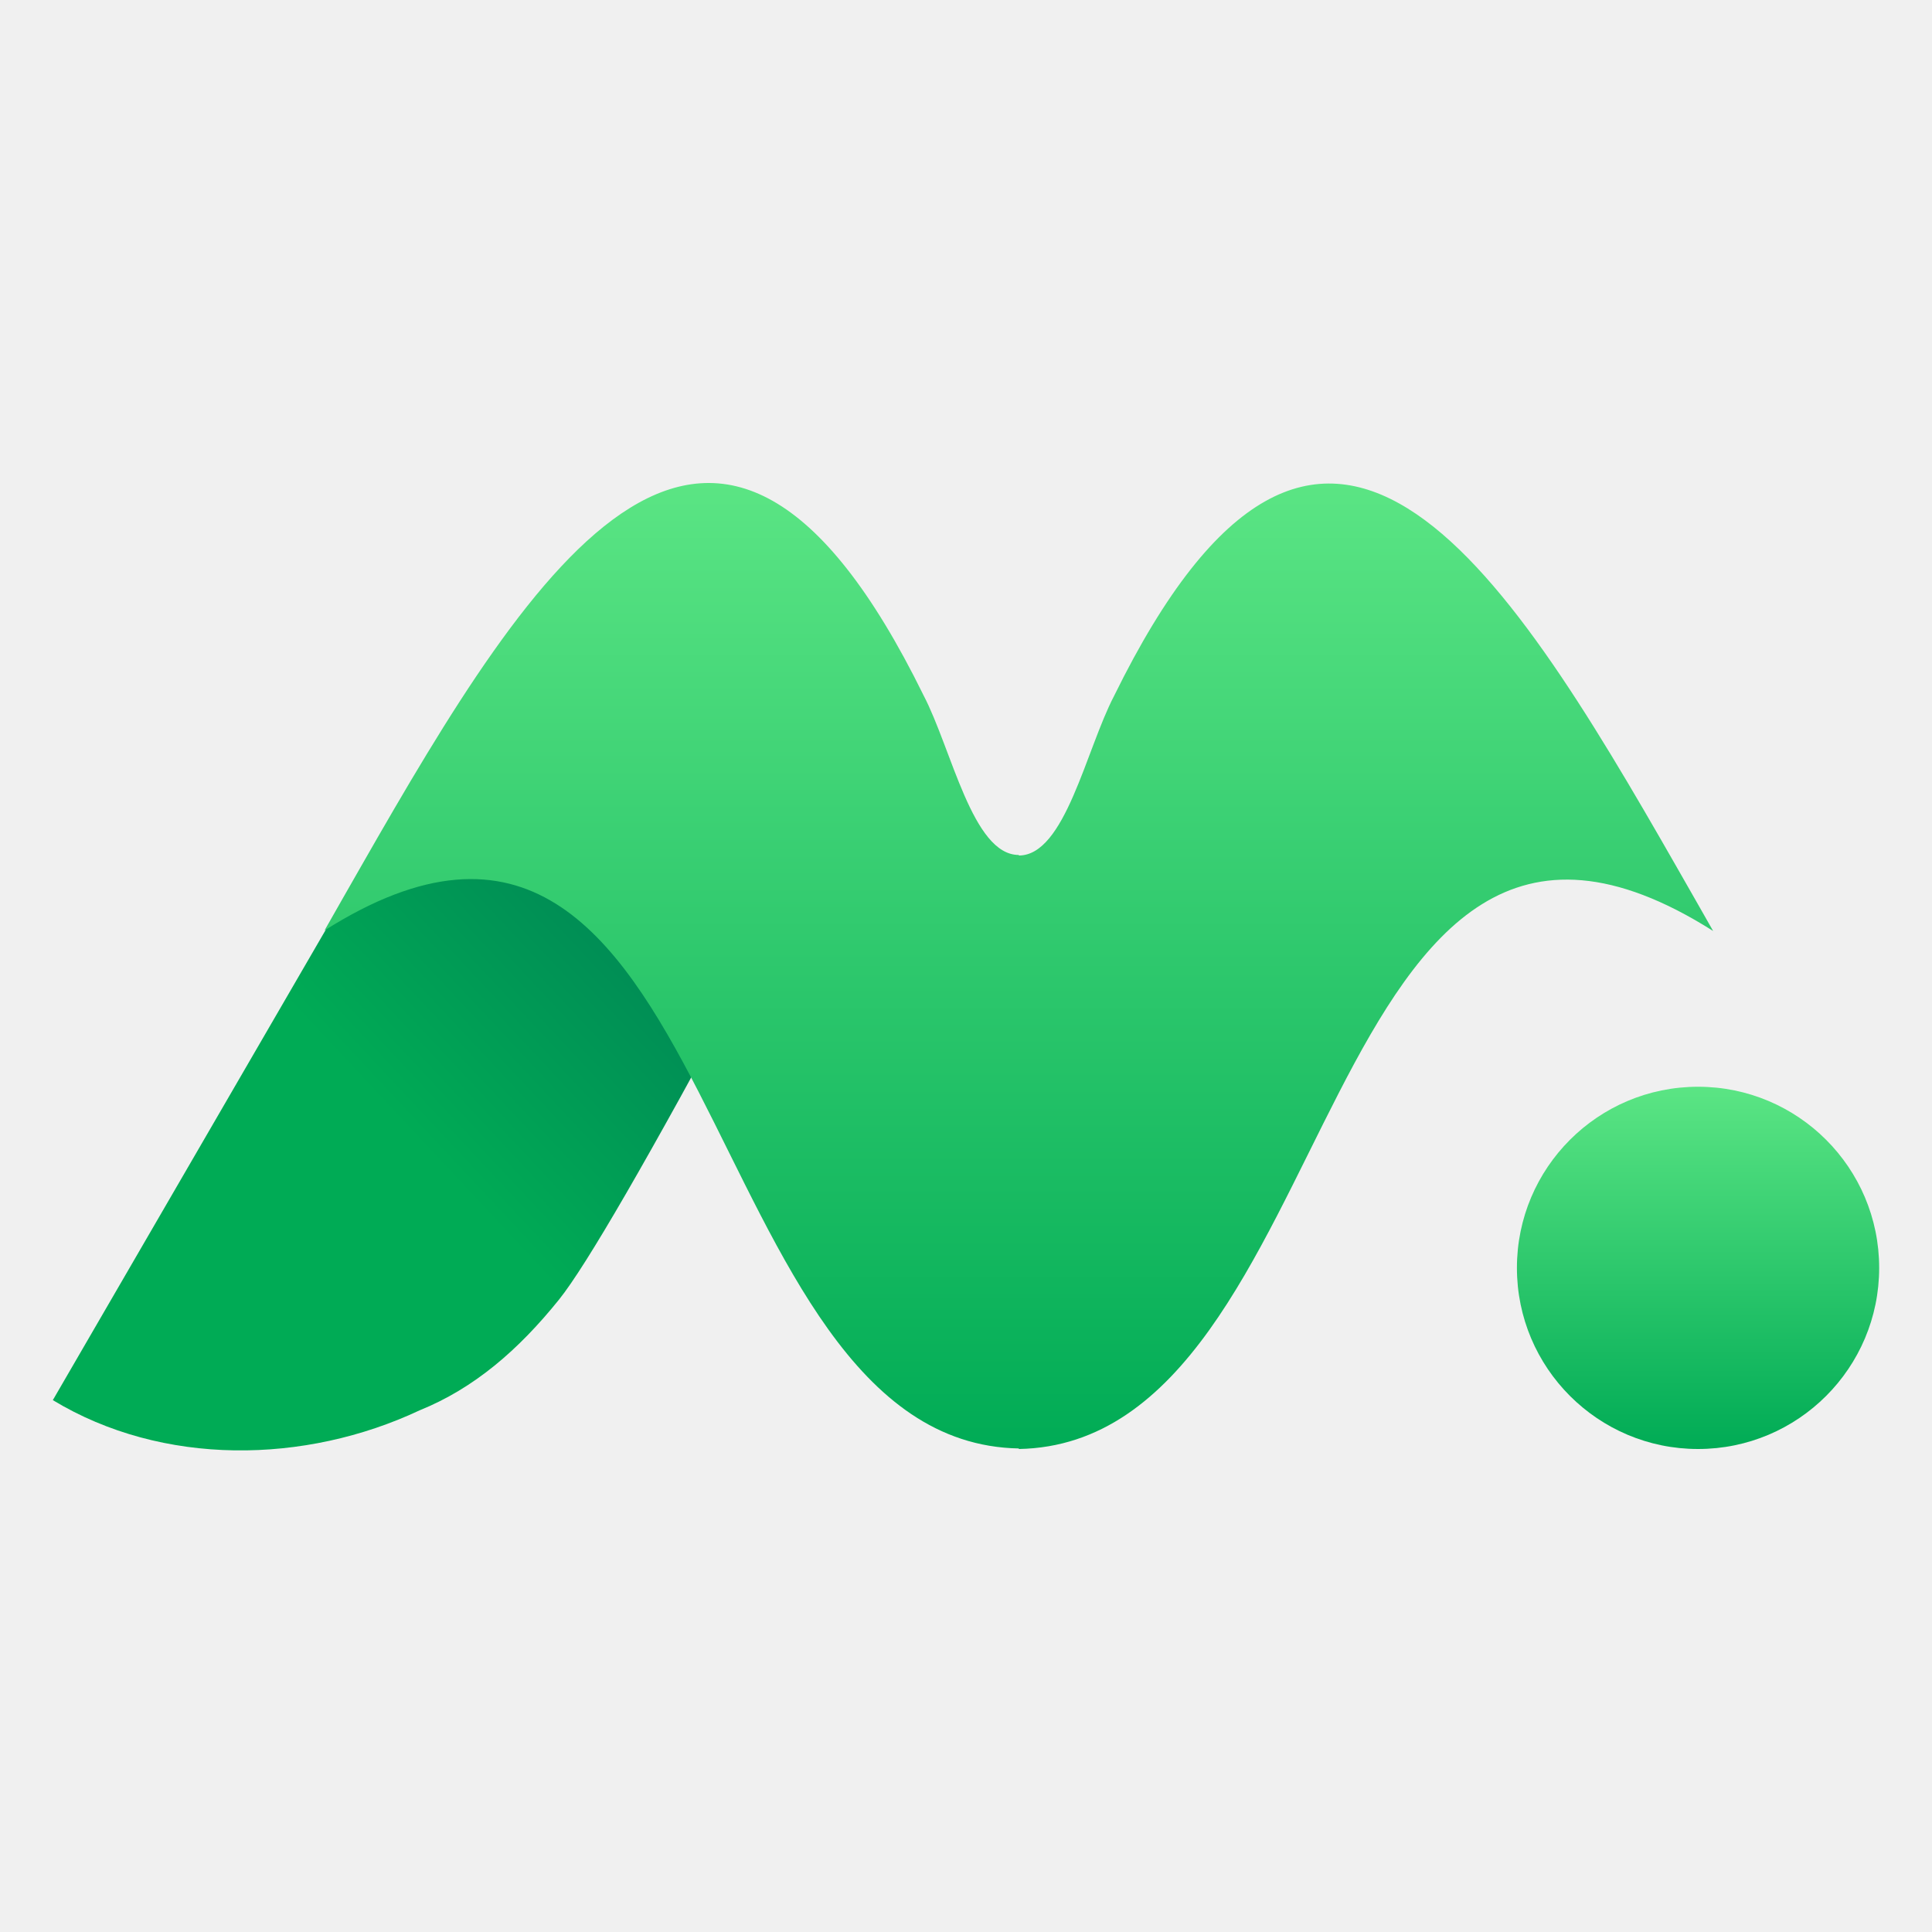
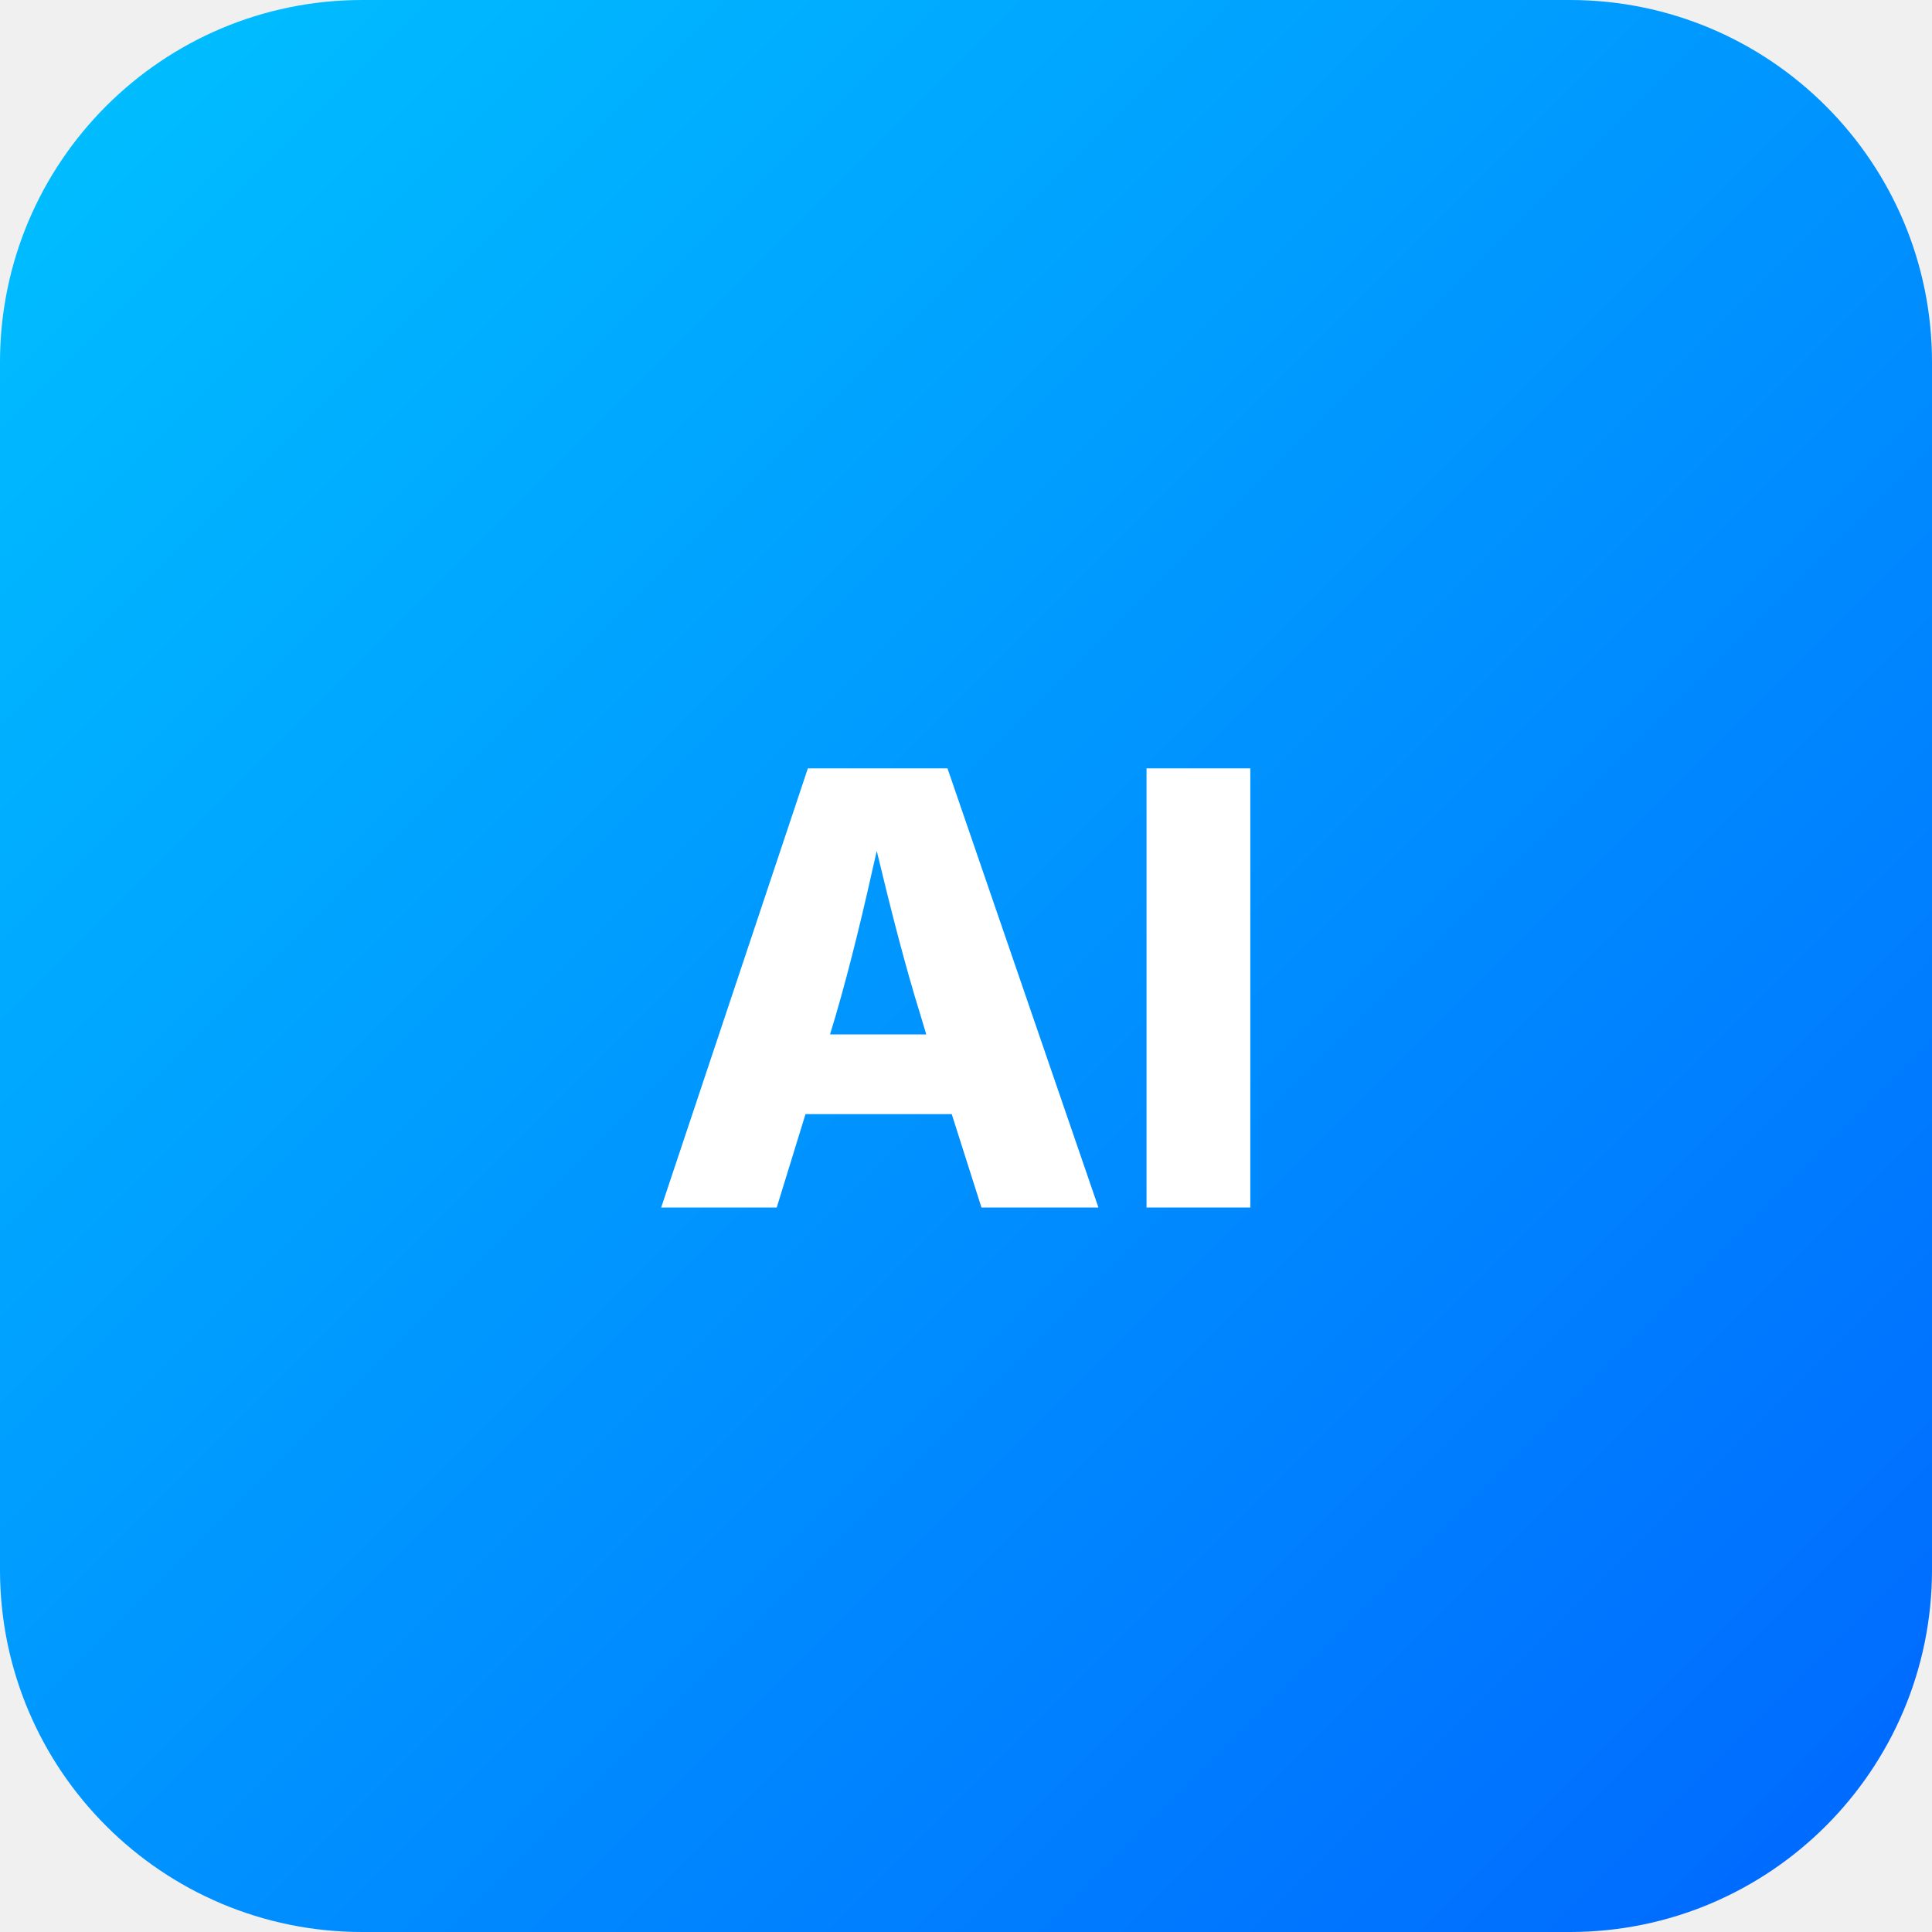
- <svg xmlns="http://www.w3.org/2000/svg" height="512" viewBox="0 0 512 512" width="512">
-   <linearGradient id="a" x1="100%" x2="50%" y1="5.663%" y2="50%">
-     <stop offset="0" stop-color="#007b55" />
-     <stop offset="1" stop-color="#00ab55" />
-   </linearGradient>
-   <linearGradient id="b" x1="50%" x2="50%" y1="0%" y2="100%">
-     <stop offset="0" stop-color="#5be584" />
-     <stop offset="1" stop-color="#00ab55" />
-   </linearGradient>
-   <g fill="none" fill-rule="evenodd" transform="translate(14 128)">
-     <path d="m92.807 83.107c44.289 22.889 46.308 23.935 46.401 23.98.012.009.642.333 44.793 23.153-26.072 48.54-42.693 77.266-49.868 86.179-10.759 13.37-22.495 23.493-36.93 29.334-30.346 14.262-68.07 14.929-97.202-2.704z" fill="url(#a)" />
-     <g fill="url(#b)">
-       <path d="m430.31 101.726c-46.271-80.956-94.1-157.228-149.043-45.344-7.516 14.383-12.995 42.337-25.267 42.337v-.142c-12.272 0-17.749-27.953-25.265-42.337-54.945-111.885-102.774-35.612-149.045 45.344-3.482 6.105-6.827 11.932-9.69 16.996 106.038-67.127 97.11 135.666 184 137.278v.142c86.891-1.611 77.962-204.405 184-137.28-2.861-5.062-6.206-10.889-9.69-16.994" />
-       <path d="m436 256c26.509 0 48-21.491 48-48s-21.491-48-48-48-48 21.491-48 48 21.491 48 48 48" />
-     </g>
-   </g>
+ <svg xmlns="http://www.w3.org/2000/svg" width="64" height="64" viewBox="0 0 64 64" role="img" aria-label="AI News monogram">
+   <defs>
+     <linearGradient id="g" x1="0%" x2="100%" y1="0%" y2="100%">
+       <stop offset="0%" stop-color="#00C2FF" />
+       <stop offset="100%" stop-color="#0066FF" />
+     </linearGradient>
+   </defs>
+   <rect width="64" height="64" rx="12" fill="url(#g)" />
+   <text x="32" y="40" font-family="Inter, Arial, sans-serif" font-size="20" font-weight="800" text-anchor="middle" fill="#fff">AI</text>
</svg>
